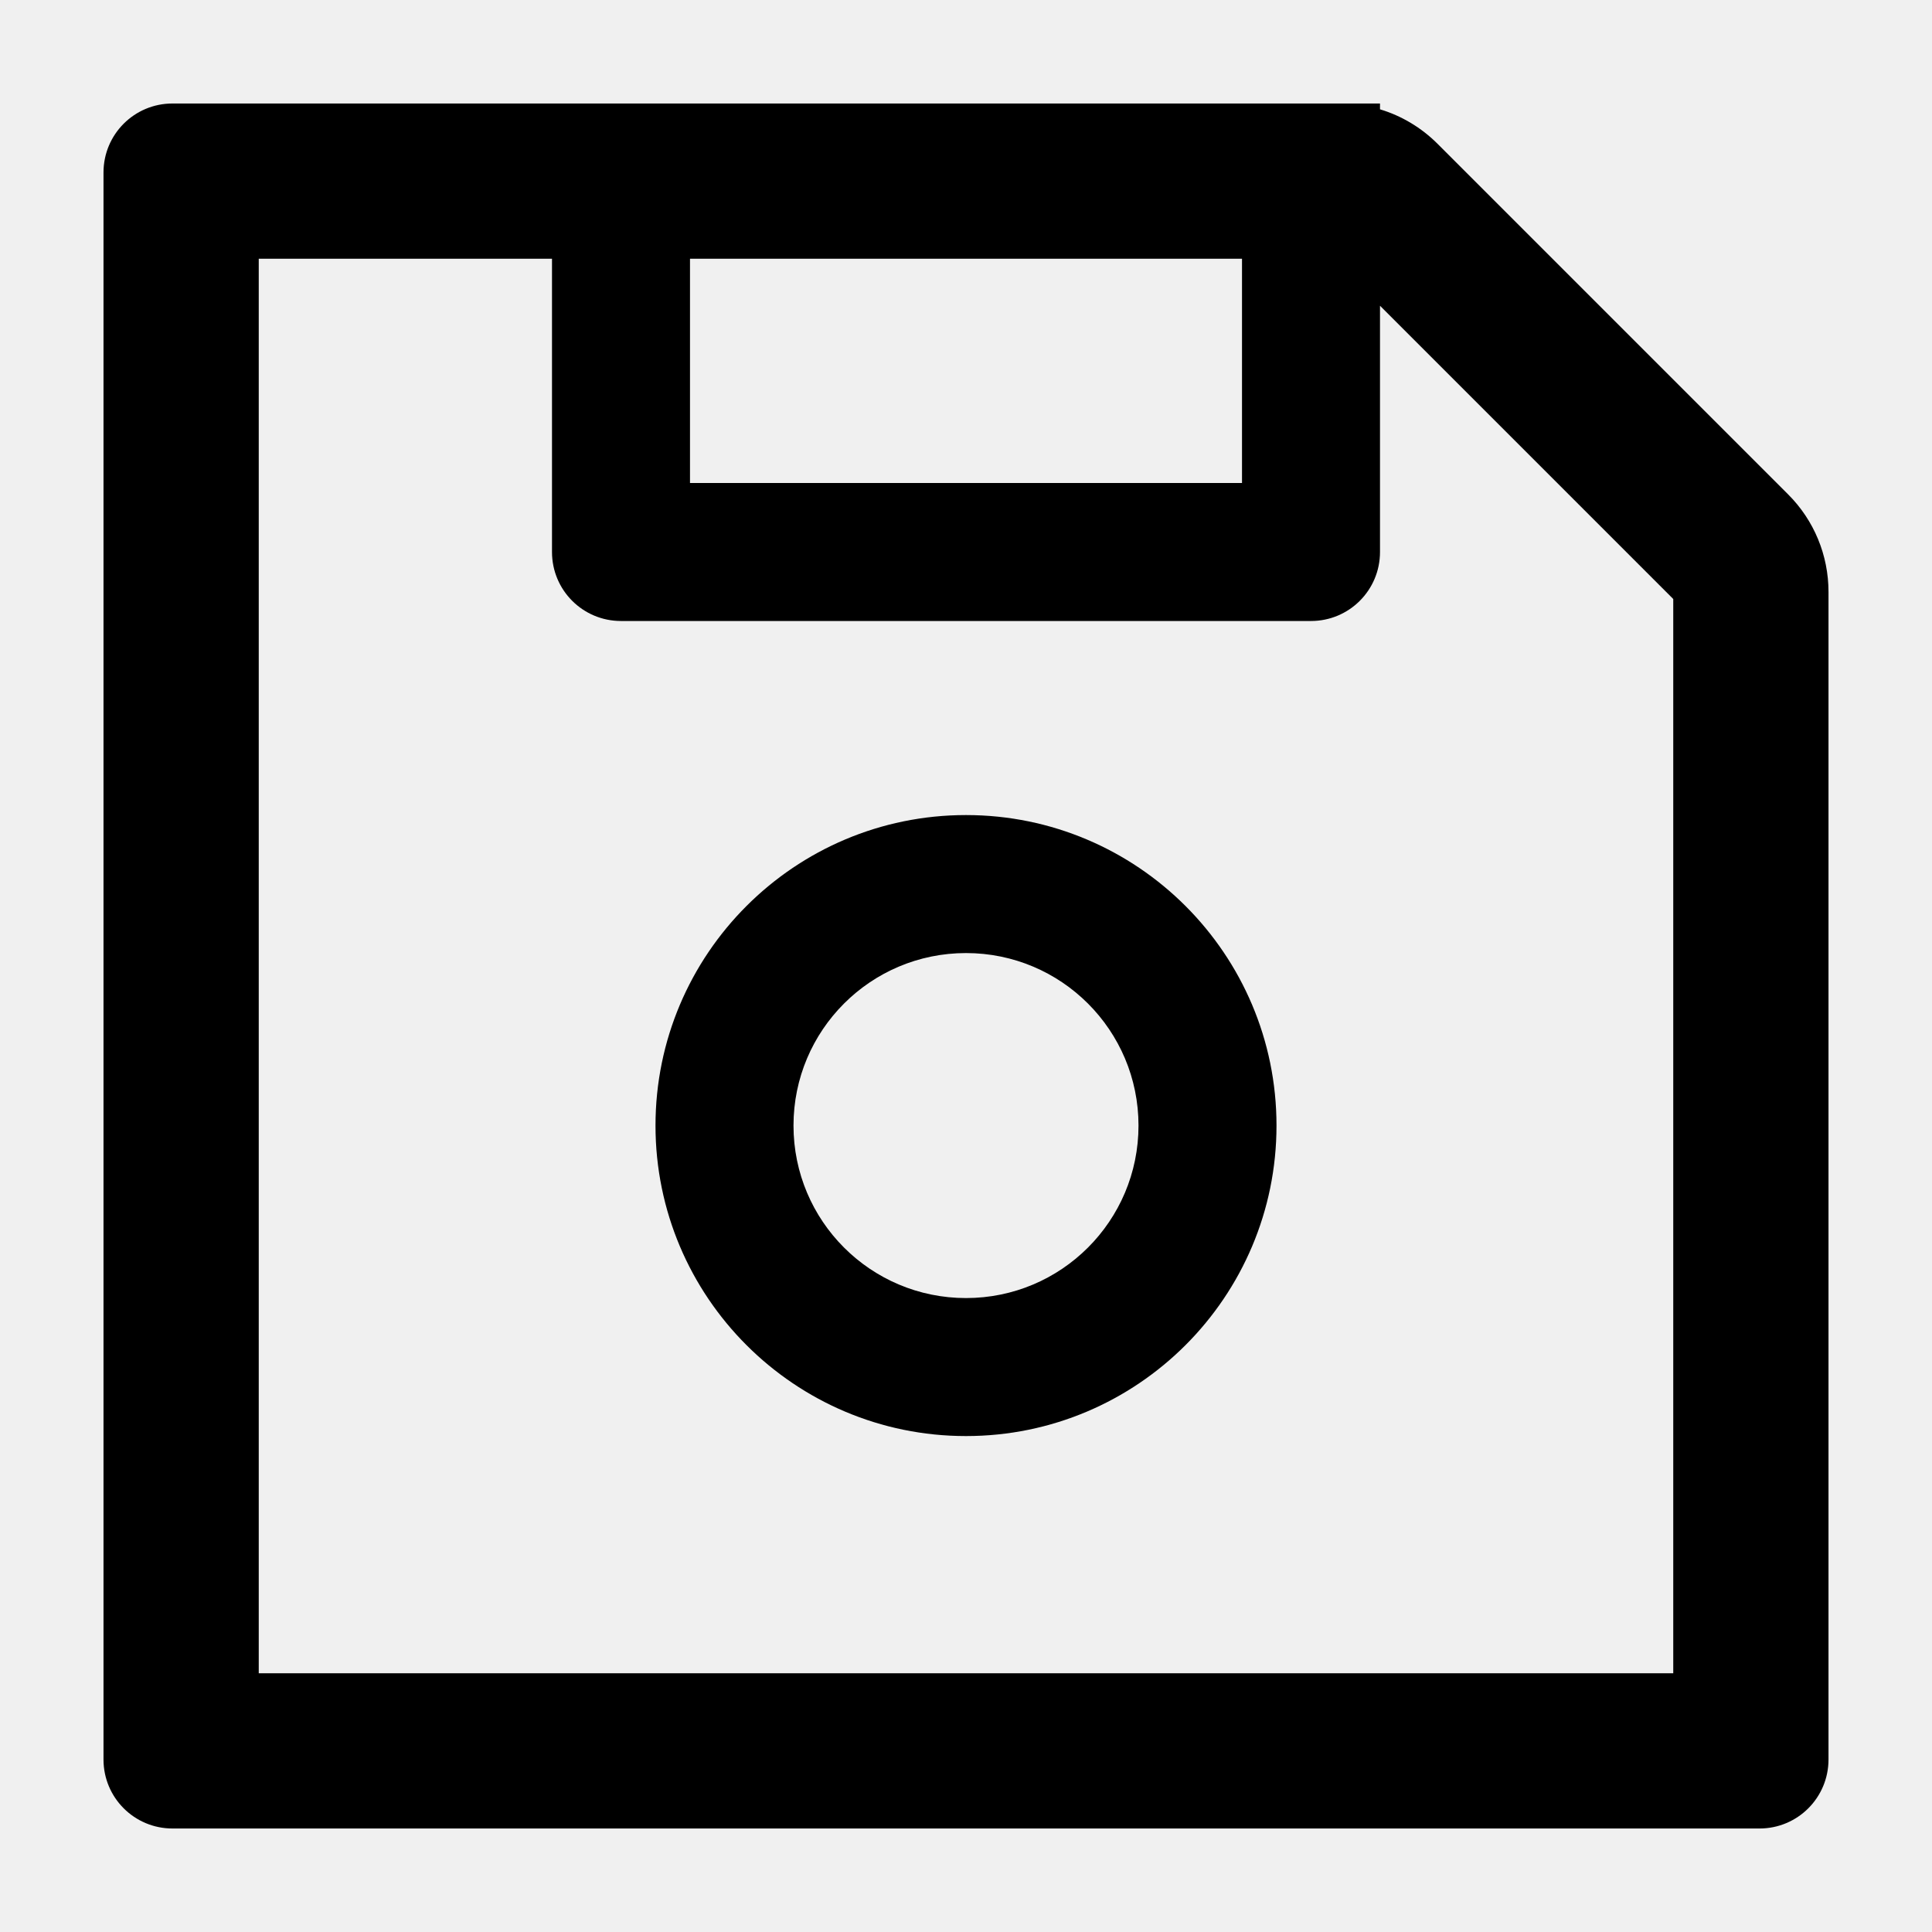
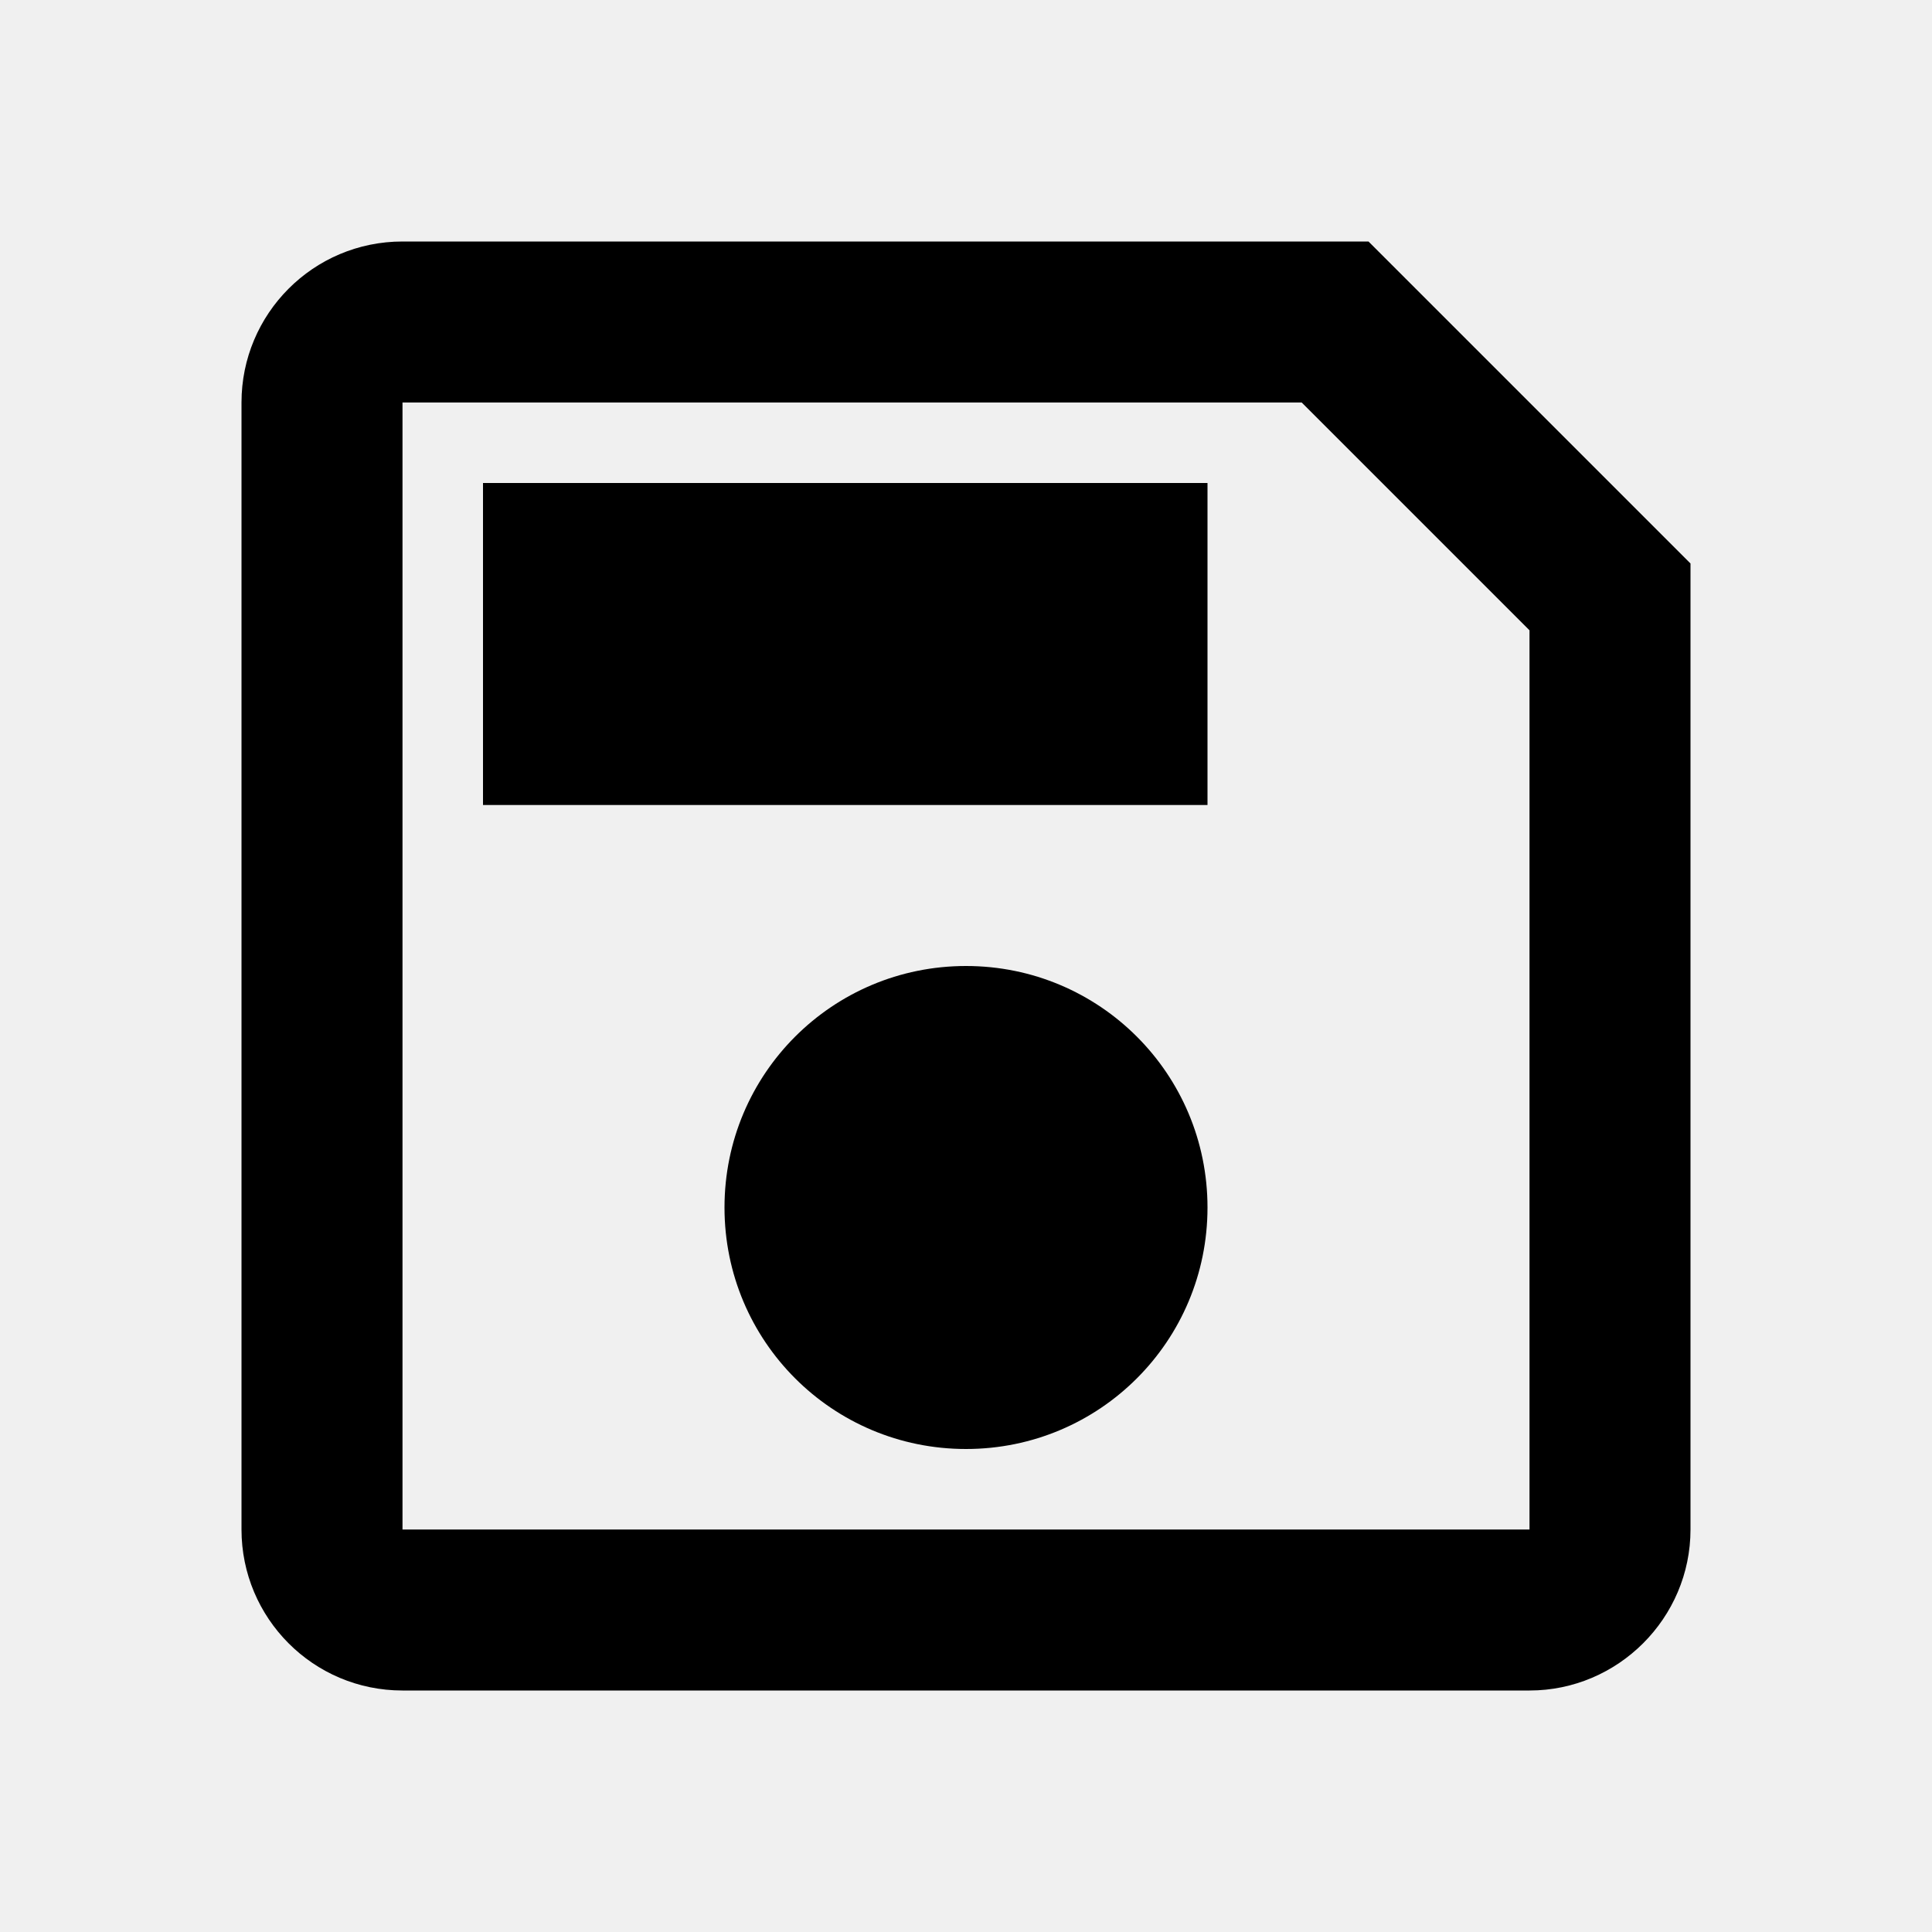
- <svg viewBox="64 64 896 896" focusable="false">
-   <path d="M893.3 293.3L730.7 130.7c-7.5-7.5-16.7-13-26.7-16V112H144c-17.7 0-32 14.3-32 32v736c0 17.7 14.3 32 32 32h736c17.7 0 32-14.3 32-32V338.5c0-17-6.7-33.2-18.7-45.2zM384 184h256v104H384V184zm456 656H184V184h136v136c0 17.7 14.3 32 32 32h320c17.7 0 32-14.3 32-32V205.8l136 136V840zM512 442c-79.5 0-144 64.5-144 144s64.5 144 144 144 144-64.5 144-144-64.5-144-144-144zm0 224c-44.2 0-80-35.8-80-80s35.8-80 80-80 80 35.8 80 80-35.8 80-80 80z" />
+ <svg xmlns="http://www.w3.org/2000/svg" width="24" height="24" viewBox="0 0 24 24" fill="none">
+   <g clip-path="url(#clip0_123_3932)">
+     <path d="M17 3H5C3.89 3 3 3.9 3 5V19C3 20.1 3.89 21 5 21H19C20.1 21 21 20.1 21 19V7L17 3ZM19 19H5V5H16.17L19 7.83V19ZM12 12C10.34 12 9 13.34 9 15C9 16.66 10.34 18 12 18C13.66 18 15 16.66 15 15C15 13.34 13.66 12 12 12ZM6 6H15V10H6V6Z" fill="currentColor" />
+   </g>
+   <defs>
+     <clipPath id="clip0_123_3932">
+       <rect width="24" height="24" fill="white" />
+     </clipPath>
+   </defs>
</svg>
